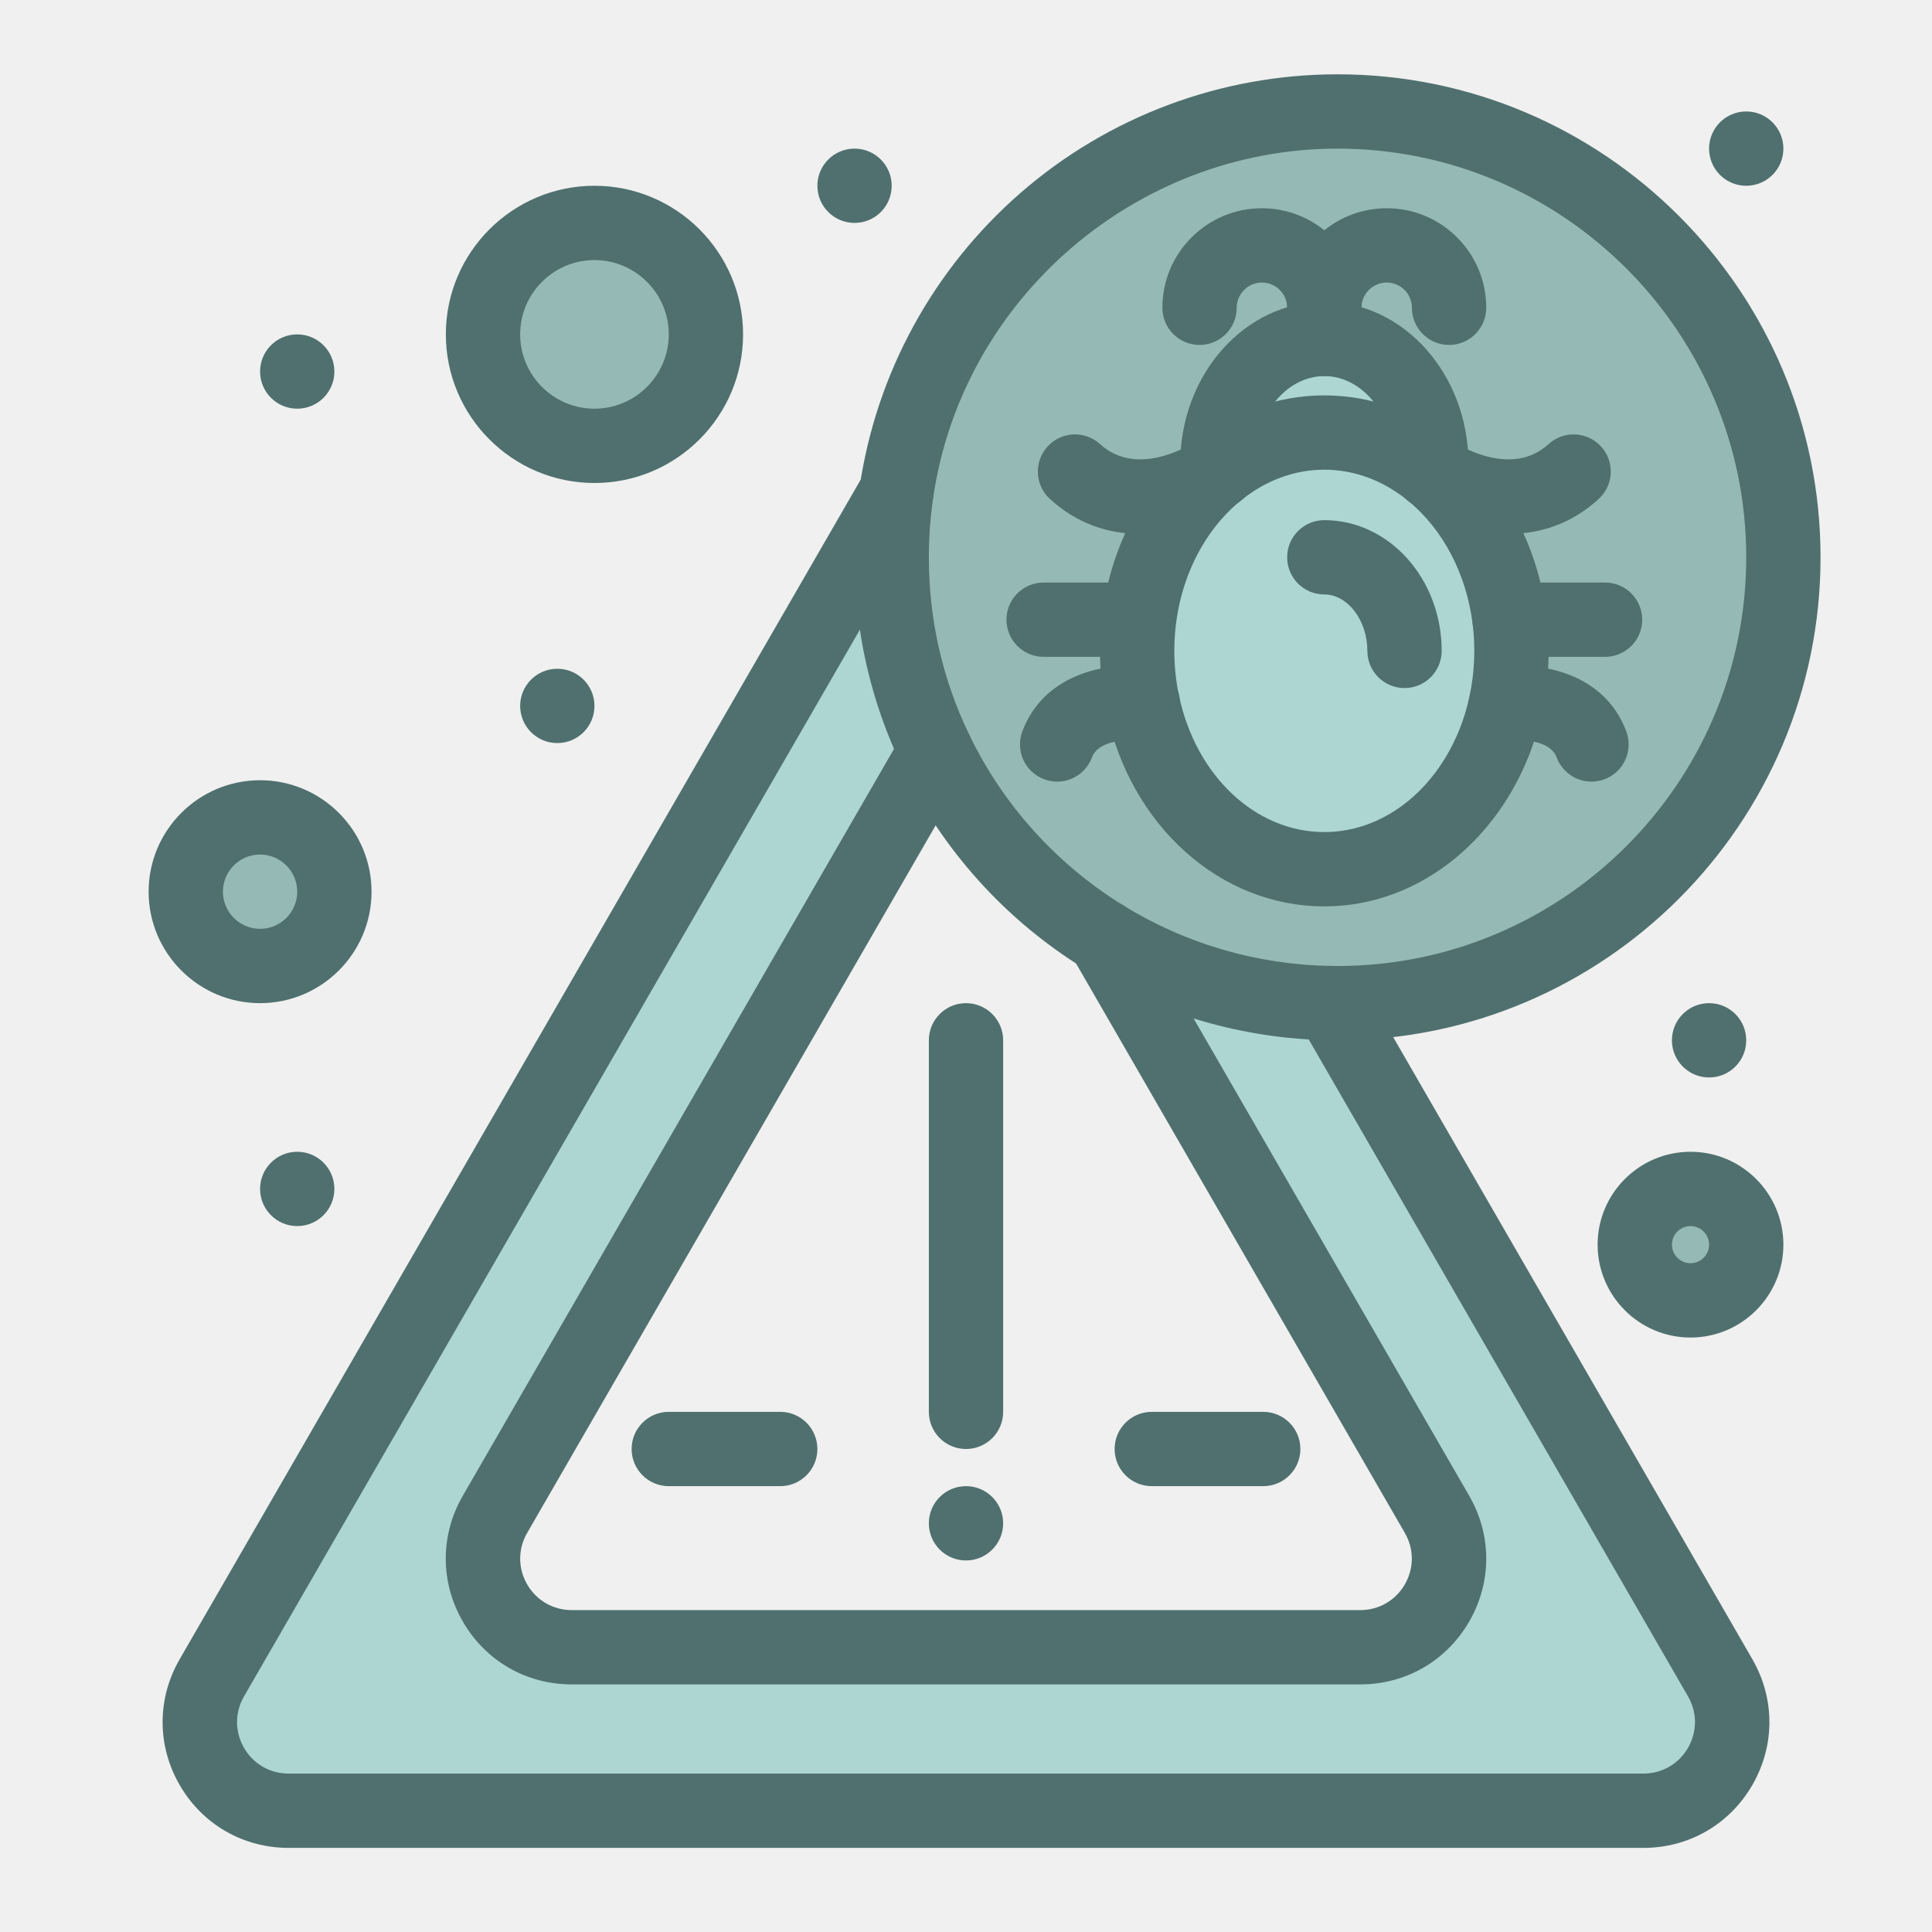
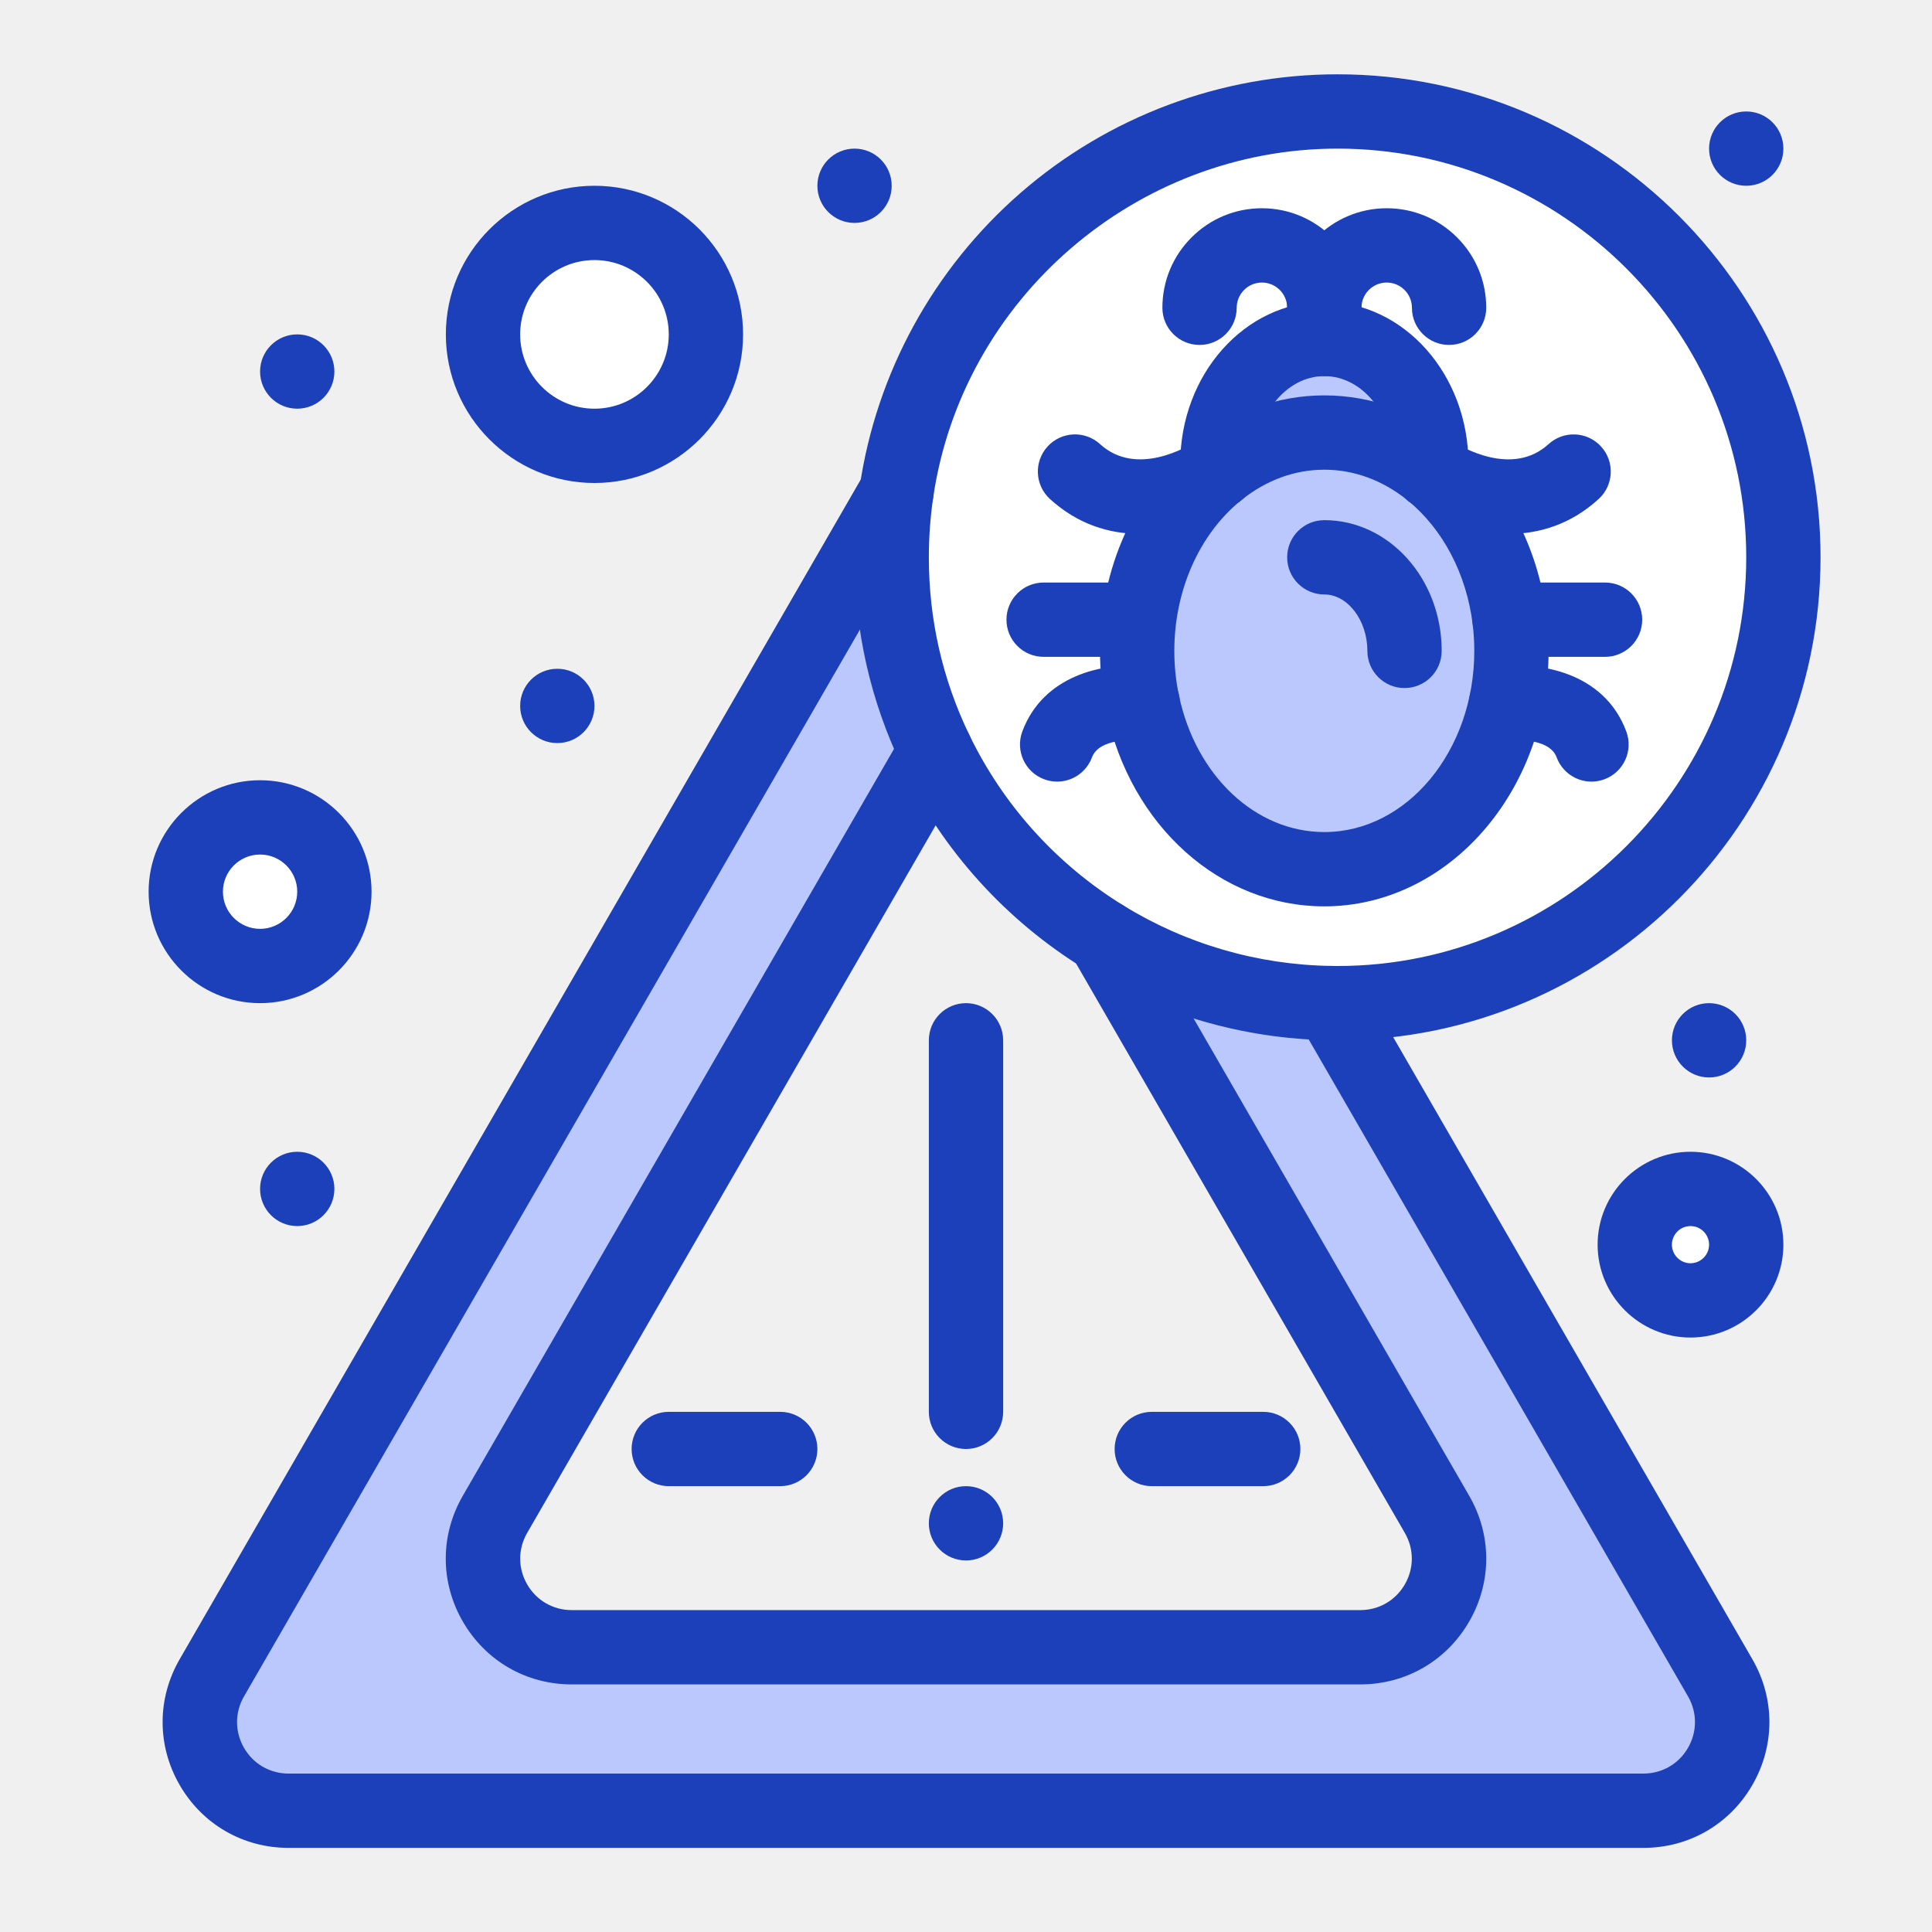
<svg xmlns="http://www.w3.org/2000/svg" viewBox="0 0 520 520" id="SecurityVulnerable">
-   <path fill="#95b9b4" d="M360 30c-60.3 0-110.22 44.49-118.72 102.43-.84 5.73-1.28 11.6-1.28 17.57 0 18.67 4.26 36.34 11.86 52.1a120.62 120.62 0 0 0 45.19 50.08c17.811 10.999 38.7 17.47 61.09 17.8.62.02 1.24.02 1.86.02 66.27 0 120-53.73 120-120S426.27 30 360 30z" class="colorffffff svgShape" />
-   <circle cx="455" cy="335" r="15" fill="#95b9b4" class="colorffffff svgShape" />
-   <circle cx="70" cy="240" r="20" fill="#95b9b4" class="colorffffff svgShape" />
-   <circle cx="160" cy="90" r="30" fill="#95b9b4" class="colorffffff svgShape" />
-   <path fill="#add6d2" d="M462.99 451.58c9.18 15.9-2.3 35.78-20.66 35.78H77.67c-18.36 0-29.84-19.88-20.65-35.78l184.26-319.15c-.84 5.73-1.28 11.6-1.28 17.57 0 18.67 4.26 36.34 11.86 52.1L133.23 407.58c-9.19 15.9 2.29 35.78 20.65 35.78h212.24c18.36 0 29.84-19.88 20.649-35.78l-89.72-155.4c17.811 10.999 38.7 17.47 61.09 17.8l104.851 181.6zM356.44 91.23c15.899 0 28.79 15.04 28.79 33.58 0 .71-.03 1.4-.07 2.1-8.15-6.61-18.04-10.49-28.72-10.49-10.681 0-20.57 3.88-28.721 10.49-.04-.7-.06-1.39-.06-2.1.001-18.54 12.891-33.58 28.781-33.58z" class="colora7c7fc svgShape" />
-   <path fill="#add6d2" d="M307.54 189.3c-.96-4.52-1.47-9.25-1.47-14.11 0-19.93 8.5-37.55 21.51-48.17.05-.04.09-.07.11-.08.02-.01.029-.02.029-.02v-.01c8.15-6.61 18.04-10.49 28.721-10.49 10.68 0 20.569 3.88 28.72 10.49v.01s.01.01.03.02c.02.01.06.04.109.08 11.15 9.1 18.98 23.34 21 39.77.34 2.74.51 5.55.51 8.4 0 32.45-22.55 58.76-50.369 58.76-23.65 0-43.49-19.01-48.9-44.65z" class="colora7c7fc svgShape" />
-   <circle cx="470" cy="40" r="10" fill="#4f706e" class="color4d80c9 svgShape" />
-   <circle cx="460" cy="280" r="10" fill="#4f706e" class="color4d80c9 svgShape" />
-   <circle cx="260" cy="410" r="10" fill="#4f706e" class="color4d80c9 svgShape" />
-   <circle cx="230" cy="50" r="10" fill="#4f706e" class="color4d80c9 svgShape" />
-   <circle cx="150" cy="190" r="10" fill="#4f706e" class="color4d80c9 svgShape" />
-   <circle cx="80" cy="100" r="10" fill="#4f706e" class="color4d80c9 svgShape" />
-   <circle cx="80" cy="320" r="10" fill="#4f706e" class="color4d80c9 svgShape" />
-   <path fill="#4f706e" d="M385.16 136.915c-5.522 0-10-4.472-10-9.995v-.01c0-.19.006-.381.017-.571a26.7 26.7 0 0 0 .054-1.529c0-13.002-8.429-23.58-18.79-23.58-10.355 0-18.78 10.578-18.78 23.58 0 .517.014 1.02.043 1.529.011.19.017.38.017.571 0 5.523-4.478 10.005-10 10.005-5.376 0-9.762-4.238-9.99-9.558a45.751 45.751 0 0 1-.069-2.547c0-24.03 17.396-43.58 38.78-43.58 21.389 0 38.79 19.55 38.79 43.58 0 .991-.043 1.903-.083 2.6-.261 5.291-4.633 9.505-9.989 9.505z" class="color4d80c9 svgShape" />
-   <path fill="#4f706e" d="M356.44 243.95c-28.02 0-52.152-21.624-58.685-52.586a78.056 78.056 0 0 1-1.686-16.174c0-22.139 9.415-43.042 25.186-55.916 4.28-3.492 10.578-2.855 14.071 1.423 3.492 4.278 2.855 10.578-1.424 14.07-11.166 9.116-17.833 24.227-17.833 40.423 0 4.074.421 8.122 1.252 12.032 4.563 21.63 20.648 36.728 39.118 36.728 22.26 0 40.369-21.873 40.369-48.76 0-2.437-.146-4.849-.434-7.169-1.655-13.463-7.996-25.58-17.399-33.253-4.278-3.492-4.916-9.791-1.424-14.07 3.492-4.278 9.791-4.916 14.07-1.425 13.358 10.902 22.325 27.777 24.603 46.297a78.57 78.57 0 0 1 .584 9.62c.002 37.915-27.08 68.76-60.368 68.76z" class="color4d80c9 svgShape" />
-   <path fill="#4f706e" d="M327.683 136.942a9.95 9.95 0 0 1-4.376-1.015c-4.964-2.421-7.025-8.408-4.603-13.372a10.035 10.035 0 0 1 2.72-3.41l-.002-.002c10.263-8.324 22.372-12.724 35.02-12.724 12.646 0 24.756 4.4 35.019 12.724l-.001.002c1.029.831 1.9 1.867 2.544 3.066a10.003 10.003 0 0 1-15.372 12.279c-6.608-5.281-14.274-8.07-22.189-8.07-7.912 0-15.576 2.788-22.183 8.065a10.048 10.048 0 0 1-6.577 2.457zm50.347 48.248c-5.523 0-10-4.477-10-10 0-8.234-5.308-15.19-11.59-15.19-5.522 0-10-4.477-10-10s4.478-10 10-10c17.419 0 31.59 15.786 31.59 35.19 0 5.523-4.477 10-10 10zm11.99-92.35c-5.522 0-10-4.477-10-10a6.743 6.743 0 0 0-1.99-4.798 6.744 6.744 0 0 0-4.799-1.992 6.798 6.798 0 0 0-6.79 6.79c0 5.523-4.478 10-10 10s-10-4.477-10-10c0-14.772 12.018-26.79 26.79-26.79 7.152 0 13.879 2.788 18.94 7.849 5.06 5.061 7.849 11.788 7.849 18.941 0 5.523-4.478 10-10 10z" class="color4d80c9 svgShape" />
-   <path fill="#4f706e" d="M356.44 101.23c-5.522 0-10-4.477-10-10v-8.39a6.798 6.798 0 0 0-6.79-6.79 6.74 6.74 0 0 0-4.799 1.992 6.743 6.743 0 0 0-1.991 4.798c0 5.523-4.478 10-10 10s-10-4.477-10-10c0-7.153 2.788-13.88 7.85-18.941 5.06-5.061 11.788-7.849 18.94-7.849 14.772 0 26.79 12.018 26.79 26.79v8.39c0 5.523-4.477 10-10 10zm49.672 42.468c-9.734 0-19.19-3.617-26.327-8.336a9.132 9.132 0 0 1-.411-.287 10.064 10.064 0 0 1-1.455-1.258c-3.809-3.999-3.654-10.329.345-14.138 3.512-3.345 8.821-3.633 12.643-.945l.094.066c2.299 1.478 16.033 9.654 25.795.738 4.077-3.725 10.402-3.439 14.127.637 3.726 4.077 3.44 10.402-.637 14.128-7.42 6.778-15.897 9.395-24.174 9.395zm-26.236-8.287zm-73.106 8.285c-8.277 0-16.752-2.614-24.174-9.392-4.078-3.724-4.365-10.049-.642-14.127 3.724-4.08 10.05-4.366 14.128-.641 9.766 8.917 23.51.734 25.8-.738l.076-.054c3.823-2.699 9.141-2.415 12.657.935 3.999 3.809 4.153 10.139.345 14.138-.443.466-.938.893-1.469 1.269-.13.095-.263.188-.397.276-7.133 4.717-16.591 8.333-26.324 8.334zm26.148-8.232zm95.433 74.909a10.005 10.005 0 0 1-9.376-6.522c-2.059-5.545-12.357-4.615-12.462-4.605-5.475.658-10.432-3.244-11.096-8.727-.665-5.482 3.275-10.471 8.759-11.136 9.607-1.167 27.496 1.208 33.549 17.506 1.922 5.177-.717 10.933-5.895 12.855a9.95 9.95 0 0 1-3.479.629zm-143.822 0a9.974 9.974 0 0 1-3.487-.631c-5.176-1.927-7.811-7.685-5.884-12.86 5.554-14.919 21.471-18.765 33.413-17.529.234.024.468.057.7.098 4.722.8 8.318 4.91 8.318 9.859 0 5.523-4.477 10-10 10-.395 0-.794-.025-1.193-.073-1.137-.086-10.547-.612-12.494 4.621a10.005 10.005 0 0 1-9.373 6.515zM432 176.79h-25.7c-5.523 0-10-4.477-10-10s4.477-10 10-10H432c5.522 0 10 4.477 10 10s-4.478 10-10 10zm-125.93 0h-25.18c-5.522 0-10-4.477-10-10s4.478-10 10-10h25.181c5.523 0 10 4.477 10 10-.001 5.523-4.478 10-10.001 10z" class="color4d80c9 svgShape" />
-   <path fill="#4f706e" d="M442.33 497.36H77.67c-12.241 0-23.201-6.33-29.319-16.933-6.117-10.601-6.113-23.256.012-33.852l184.226-319.092c2.63-4.63 8.472-6.413 13.255-3.964 4.915 2.518 6.864 8.534 4.347 13.449l-.01.02a9.402 9.402 0 0 1-.24.441L65.68 456.58c-2.507 4.339-2.509 9.515-.007 13.852 2.504 4.339 6.988 6.929 11.997 6.929h364.66c5.008 0 9.493-2.59 11.998-6.929 2.504-4.338 2.505-9.516.002-13.852l-104.851-181.6c-2.762-4.782-1.123-10.898 3.66-13.66 4.782-2.762 10.898-1.121 13.66 3.66l104.851 181.6c6.118 10.598 6.118 23.253-.002 33.852-6.12 10.6-17.08 16.928-29.318 16.928z" class="color4d80c9 svgShape" />
-   <path fill="#4f706e" d="M366.12 453.36H153.88c-12.241 0-23.201-6.33-29.319-16.933-6.117-10.601-6.113-23.256.012-33.852L243.2 197.1a9.995 9.995 0 0 1 1.589-2.071c3.904-3.905 10.24-3.912 14.147-.005a10 10 0 0 1 1.419 12.361L141.89 412.58c-2.507 4.339-2.509 9.515-.007 13.852 2.503 4.339 6.988 6.929 11.997 6.929h212.24c5.009 0 9.493-2.59 11.997-6.929 2.502-4.336 2.5-9.513-.006-13.848L288.39 257.18c-2.762-4.783-1.123-10.898 3.66-13.66 4.783-2.761 10.898-1.122 13.66 3.66l89.72 155.4c6.122 10.592 6.127 23.247.01 33.848-6.119 10.602-17.079 16.932-29.32 16.932z" class="color4d80c9 svgShape" />
-   <path fill="#4f706e" d="M260 390c-5.523 0-10-4.478-10-10V280c0-5.522 4.477-10 10-10 5.522 0 10 4.478 10 10v100c0 5.522-4.478 10-10 10zm100-110c-.696 0-1.394-.002-2.09-.022-23.402-.36-46.263-7.029-66.115-19.29a130.254 130.254 0 0 1-48.938-54.237C234.324 188.759 230 169.768 230 150a131.5 131.5 0 0 1 1.386-19.02c4.484-30.568 19.848-58.635 43.261-79.032A129.913 129.913 0 0 1 360 20c71.683 0 130 58.318 130 130s-58.317 130-130 130zm0-240c-54.19 0-100.975 40.36-108.826 93.882A111.499 111.499 0 0 0 250 150c0 16.735 3.656 32.803 10.867 47.756a110.278 110.278 0 0 0 41.436 45.915c16.806 10.378 36.164 16.019 55.984 16.311l.168.004c.516.017 1.028.014 1.545.015 60.654 0 110-49.346 110-110S420.654 40 360 40zM70 270c-16.542 0-30-13.458-30-30s13.458-30 30-30 30 13.458 30 30-13.458 30-30 30zm0-40c-5.514 0-10 4.486-10 10s4.486 10 10 10 10-4.486 10-10-4.486-10-10-10zm385 130c-13.785 0-25-11.215-25-25s11.215-25 25-25 25 11.215 25 25-11.215 25-25 25zm0-30c-2.757 0-5 2.243-5 5s2.243 5 5 5 5-2.243 5-5-2.243-5-5-5zM160 130c-22.056 0-40-17.944-40-40s17.944-40 40-40 40 17.944 40 40-17.944 40-40 40zm0-60c-11.028 0-20 8.972-20 20s8.972 20 20 20 20-8.972 20-20-8.972-20-20-20zm50 330h-30c-5.523 0-10-4.478-10-10s4.477-10 10-10h30c5.523 0 10 4.478 10 10s-4.477 10-10 10zm130 0h-30c-5.523 0-10-4.478-10-10s4.477-10 10-10h30c5.522 0 10 4.478 10 10s-4.478 10-10 10z" class="color4d80c9 svgShape" />
+   <path fill="#ffffff" d="M360 30c-60.3 0-110.22 44.49-118.72 102.43-.84 5.73-1.28 11.6-1.28 17.57 0 18.67 4.26 36.34 11.86 52.1a120.62 120.62 0 0 0 45.19 50.08c17.811 10.999 38.7 17.47 61.09 17.8.62.02 1.24.02 1.86.02 66.27 0 120-53.73 120-120S426.27 30 360 30z" class="colorffffff svgShape" />
+   <circle cx="455" cy="335" r="15" fill="#ffffff" class="colorffffff svgShape" />
+   <circle cx="70" cy="240" r="20" fill="#ffffff" class="colorffffff svgShape" />
+   <circle cx="160" cy="90" r="30" fill="#ffffff" class="colorffffff svgShape" />
+   <path fill="#bbc8fe" d="M462.99 451.58c9.18 15.9-2.3 35.78-20.66 35.78H77.67c-18.36 0-29.84-19.88-20.65-35.78l184.26-319.15c-.84 5.73-1.28 11.6-1.28 17.57 0 18.67 4.26 36.34 11.86 52.1L133.23 407.58c-9.19 15.9 2.29 35.78 20.65 35.78h212.24c18.36 0 29.84-19.88 20.649-35.78l-89.72-155.4c17.811 10.999 38.7 17.47 61.09 17.8l104.851 181.6zM356.44 91.23c15.899 0 28.79 15.04 28.79 33.58 0 .71-.03 1.4-.07 2.1-8.15-6.61-18.04-10.49-28.72-10.49-10.681 0-20.57 3.88-28.721 10.49-.04-.7-.06-1.39-.06-2.1.001-18.54 12.891-33.58 28.781-33.58z" class="colora7c7fc svgShape" />
+   <path fill="#bbc8fe" d="M307.54 189.3c-.96-4.52-1.47-9.25-1.47-14.11 0-19.93 8.5-37.55 21.51-48.17.05-.04.09-.07.11-.08.02-.01.029-.02.029-.02v-.01c8.15-6.61 18.04-10.49 28.721-10.49 10.68 0 20.569 3.88 28.72 10.49v.01s.01.01.03.02c.02.01.06.04.109.08 11.15 9.1 18.98 23.34 21 39.77.34 2.74.51 5.55.51 8.4 0 32.45-22.55 58.76-50.369 58.76-23.65 0-43.49-19.01-48.9-44.65z" class="colora7c7fc svgShape" />
+   <circle cx="470" cy="40" r="10" fill="#1c40ba" class="color4d80c9 svgShape" />
+   <circle cx="460" cy="280" r="10" fill="#1c40ba" class="color4d80c9 svgShape" />
+   <circle cx="260" cy="410" r="10" fill="#1c40ba" class="color4d80c9 svgShape" />
+   <circle cx="230" cy="50" r="10" fill="#1c40ba" class="color4d80c9 svgShape" />
+   <circle cx="150" cy="190" r="10" fill="#1c40ba" class="color4d80c9 svgShape" />
+   <circle cx="80" cy="100" r="10" fill="#1c40ba" class="color4d80c9 svgShape" />
+   <circle cx="80" cy="320" r="10" fill="#1c40ba" class="color4d80c9 svgShape" />
+   <path fill="#1c40ba" d="M385.16 136.915c-5.522 0-10-4.472-10-9.995v-.01c0-.19.006-.381.017-.571a26.7 26.7 0 0 0 .054-1.529c0-13.002-8.429-23.58-18.79-23.58-10.355 0-18.78 10.578-18.78 23.58 0 .517.014 1.02.043 1.529.011.19.017.38.017.571 0 5.523-4.478 10.005-10 10.005-5.376 0-9.762-4.238-9.99-9.558a45.751 45.751 0 0 1-.069-2.547c0-24.03 17.396-43.58 38.78-43.58 21.389 0 38.79 19.55 38.79 43.58 0 .991-.043 1.903-.083 2.6-.261 5.291-4.633 9.505-9.989 9.505z" class="color4d80c9 svgShape" />
+   <path fill="#1c40ba" d="M356.44 243.95c-28.02 0-52.152-21.624-58.685-52.586a78.056 78.056 0 0 1-1.686-16.174c0-22.139 9.415-43.042 25.186-55.916 4.28-3.492 10.578-2.855 14.071 1.423 3.492 4.278 2.855 10.578-1.424 14.07-11.166 9.116-17.833 24.227-17.833 40.423 0 4.074.421 8.122 1.252 12.032 4.563 21.63 20.648 36.728 39.118 36.728 22.26 0 40.369-21.873 40.369-48.76 0-2.437-.146-4.849-.434-7.169-1.655-13.463-7.996-25.58-17.399-33.253-4.278-3.492-4.916-9.791-1.424-14.07 3.492-4.278 9.791-4.916 14.07-1.425 13.358 10.902 22.325 27.777 24.603 46.297a78.57 78.57 0 0 1 .584 9.62c.002 37.915-27.08 68.76-60.368 68.76z" class="color4d80c9 svgShape" />
+   <path fill="#1c40ba" d="M327.683 136.942a9.95 9.95 0 0 1-4.376-1.015c-4.964-2.421-7.025-8.408-4.603-13.372a10.035 10.035 0 0 1 2.72-3.41l-.002-.002c10.263-8.324 22.372-12.724 35.02-12.724 12.646 0 24.756 4.4 35.019 12.724l-.001.002c1.029.831 1.9 1.867 2.544 3.066a10.003 10.003 0 0 1-15.372 12.279c-6.608-5.281-14.274-8.07-22.189-8.07-7.912 0-15.576 2.788-22.183 8.065a10.048 10.048 0 0 1-6.577 2.457zm50.347 48.248c-5.523 0-10-4.477-10-10 0-8.234-5.308-15.19-11.59-15.19-5.522 0-10-4.477-10-10s4.478-10 10-10c17.419 0 31.59 15.786 31.59 35.19 0 5.523-4.477 10-10 10zm11.99-92.35c-5.522 0-10-4.477-10-10a6.743 6.743 0 0 0-1.99-4.798 6.744 6.744 0 0 0-4.799-1.992 6.798 6.798 0 0 0-6.79 6.79c0 5.523-4.478 10-10 10s-10-4.477-10-10c0-14.772 12.018-26.79 26.79-26.79 7.152 0 13.879 2.788 18.94 7.849 5.06 5.061 7.849 11.788 7.849 18.941 0 5.523-4.478 10-10 10z" class="color4d80c9 svgShape" />
+   <path fill="#1c40ba" d="M356.44 101.23c-5.522 0-10-4.477-10-10v-8.39a6.798 6.798 0 0 0-6.79-6.79 6.74 6.74 0 0 0-4.799 1.992 6.743 6.743 0 0 0-1.991 4.798c0 5.523-4.478 10-10 10s-10-4.477-10-10c0-7.153 2.788-13.88 7.85-18.941 5.06-5.061 11.788-7.849 18.94-7.849 14.772 0 26.79 12.018 26.79 26.79v8.39c0 5.523-4.477 10-10 10zm49.672 42.468c-9.734 0-19.19-3.617-26.327-8.336a9.132 9.132 0 0 1-.411-.287 10.064 10.064 0 0 1-1.455-1.258c-3.809-3.999-3.654-10.329.345-14.138 3.512-3.345 8.821-3.633 12.643-.945l.094.066c2.299 1.478 16.033 9.654 25.795.738 4.077-3.725 10.402-3.439 14.127.637 3.726 4.077 3.44 10.402-.637 14.128-7.42 6.778-15.897 9.395-24.174 9.395zm-26.236-8.287zm-73.106 8.285c-8.277 0-16.752-2.614-24.174-9.392-4.078-3.724-4.365-10.049-.642-14.127 3.724-4.08 10.05-4.366 14.128-.641 9.766 8.917 23.51.734 25.8-.738l.076-.054c3.823-2.699 9.141-2.415 12.657.935 3.999 3.809 4.153 10.139.345 14.138-.443.466-.938.893-1.469 1.269-.13.095-.263.188-.397.276-7.133 4.717-16.591 8.333-26.324 8.334zm26.148-8.232zm95.433 74.909a10.005 10.005 0 0 1-9.376-6.522c-2.059-5.545-12.357-4.615-12.462-4.605-5.475.658-10.432-3.244-11.096-8.727-.665-5.482 3.275-10.471 8.759-11.136 9.607-1.167 27.496 1.208 33.549 17.506 1.922 5.177-.717 10.933-5.895 12.855a9.95 9.95 0 0 1-3.479.629zm-143.822 0a9.974 9.974 0 0 1-3.487-.631c-5.176-1.927-7.811-7.685-5.884-12.86 5.554-14.919 21.471-18.765 33.413-17.529.234.024.468.057.7.098 4.722.8 8.318 4.91 8.318 9.859 0 5.523-4.477 10-10 10-.395 0-.794-.025-1.193-.073-1.137-.086-10.547-.612-12.494 4.621a10.005 10.005 0 0 1-9.373 6.515zM432 176.79h-25.7c-5.523 0-10-4.477-10-10s4.477-10 10-10H432c5.522 0 10 4.477 10 10s-4.478 10-10 10zm-125.93 0h-25.18c-5.522 0-10-4.477-10-10s4.478-10 10-10h25.181c5.523 0 10 4.477 10 10-.001 5.523-4.478 10-10.001 10z" class="color4d80c9 svgShape" />
+   <path fill="#1c40ba" d="M442.33 497.36H77.67c-12.241 0-23.201-6.33-29.319-16.933-6.117-10.601-6.113-23.256.012-33.852l184.226-319.092c2.63-4.63 8.472-6.413 13.255-3.964 4.915 2.518 6.864 8.534 4.347 13.449l-.01.02a9.402 9.402 0 0 1-.24.441L65.68 456.58c-2.507 4.339-2.509 9.515-.007 13.852 2.504 4.339 6.988 6.929 11.997 6.929h364.66c5.008 0 9.493-2.59 11.998-6.929 2.504-4.338 2.505-9.516.002-13.852l-104.851-181.6c-2.762-4.782-1.123-10.898 3.66-13.66 4.782-2.762 10.898-1.121 13.66 3.66l104.851 181.6c6.118 10.598 6.118 23.253-.002 33.852-6.12 10.6-17.08 16.928-29.318 16.928z" class="color4d80c9 svgShape" />
+   <path fill="#1c40ba" d="M366.12 453.36H153.88c-12.241 0-23.201-6.33-29.319-16.933-6.117-10.601-6.113-23.256.012-33.852L243.2 197.1a9.995 9.995 0 0 1 1.589-2.071c3.904-3.905 10.24-3.912 14.147-.005a10 10 0 0 1 1.419 12.361L141.89 412.58c-2.507 4.339-2.509 9.515-.007 13.852 2.503 4.339 6.988 6.929 11.997 6.929h212.24c5.009 0 9.493-2.59 11.997-6.929 2.502-4.336 2.5-9.513-.006-13.848L288.39 257.18c-2.762-4.783-1.123-10.898 3.66-13.66 4.783-2.761 10.898-1.122 13.66 3.66l89.72 155.4c6.122 10.592 6.127 23.247.01 33.848-6.119 10.602-17.079 16.932-29.32 16.932z" class="color4d80c9 svgShape" />
+   <path fill="#1c40ba" d="M260 390c-5.523 0-10-4.478-10-10V280c0-5.522 4.477-10 10-10 5.522 0 10 4.478 10 10v100c0 5.522-4.478 10-10 10zm100-110c-.696 0-1.394-.002-2.09-.022-23.402-.36-46.263-7.029-66.115-19.29a130.254 130.254 0 0 1-48.938-54.237C234.324 188.759 230 169.768 230 150a131.5 131.5 0 0 1 1.386-19.02c4.484-30.568 19.848-58.635 43.261-79.032A129.913 129.913 0 0 1 360 20c71.683 0 130 58.318 130 130s-58.317 130-130 130zm0-240c-54.19 0-100.975 40.36-108.826 93.882A111.499 111.499 0 0 0 250 150c0 16.735 3.656 32.803 10.867 47.756a110.278 110.278 0 0 0 41.436 45.915c16.806 10.378 36.164 16.019 55.984 16.311l.168.004c.516.017 1.028.014 1.545.015 60.654 0 110-49.346 110-110S420.654 40 360 40zM70 270c-16.542 0-30-13.458-30-30s13.458-30 30-30 30 13.458 30 30-13.458 30-30 30zm0-40c-5.514 0-10 4.486-10 10s4.486 10 10 10 10-4.486 10-10-4.486-10-10-10zm385 130c-13.785 0-25-11.215-25-25s11.215-25 25-25 25 11.215 25 25-11.215 25-25 25zm0-30c-2.757 0-5 2.243-5 5s2.243 5 5 5 5-2.243 5-5-2.243-5-5-5zM160 130c-22.056 0-40-17.944-40-40s17.944-40 40-40 40 17.944 40 40-17.944 40-40 40zm0-60c-11.028 0-20 8.972-20 20s8.972 20 20 20 20-8.972 20-20-8.972-20-20-20zm50 330h-30c-5.523 0-10-4.478-10-10s4.477-10 10-10h30c5.523 0 10 4.478 10 10s-4.477 10-10 10zm130 0h-30c-5.523 0-10-4.478-10-10s4.477-10 10-10h30c5.522 0 10 4.478 10 10s-4.478 10-10 10z" class="color4d80c9 svgShape" />
</svg>
